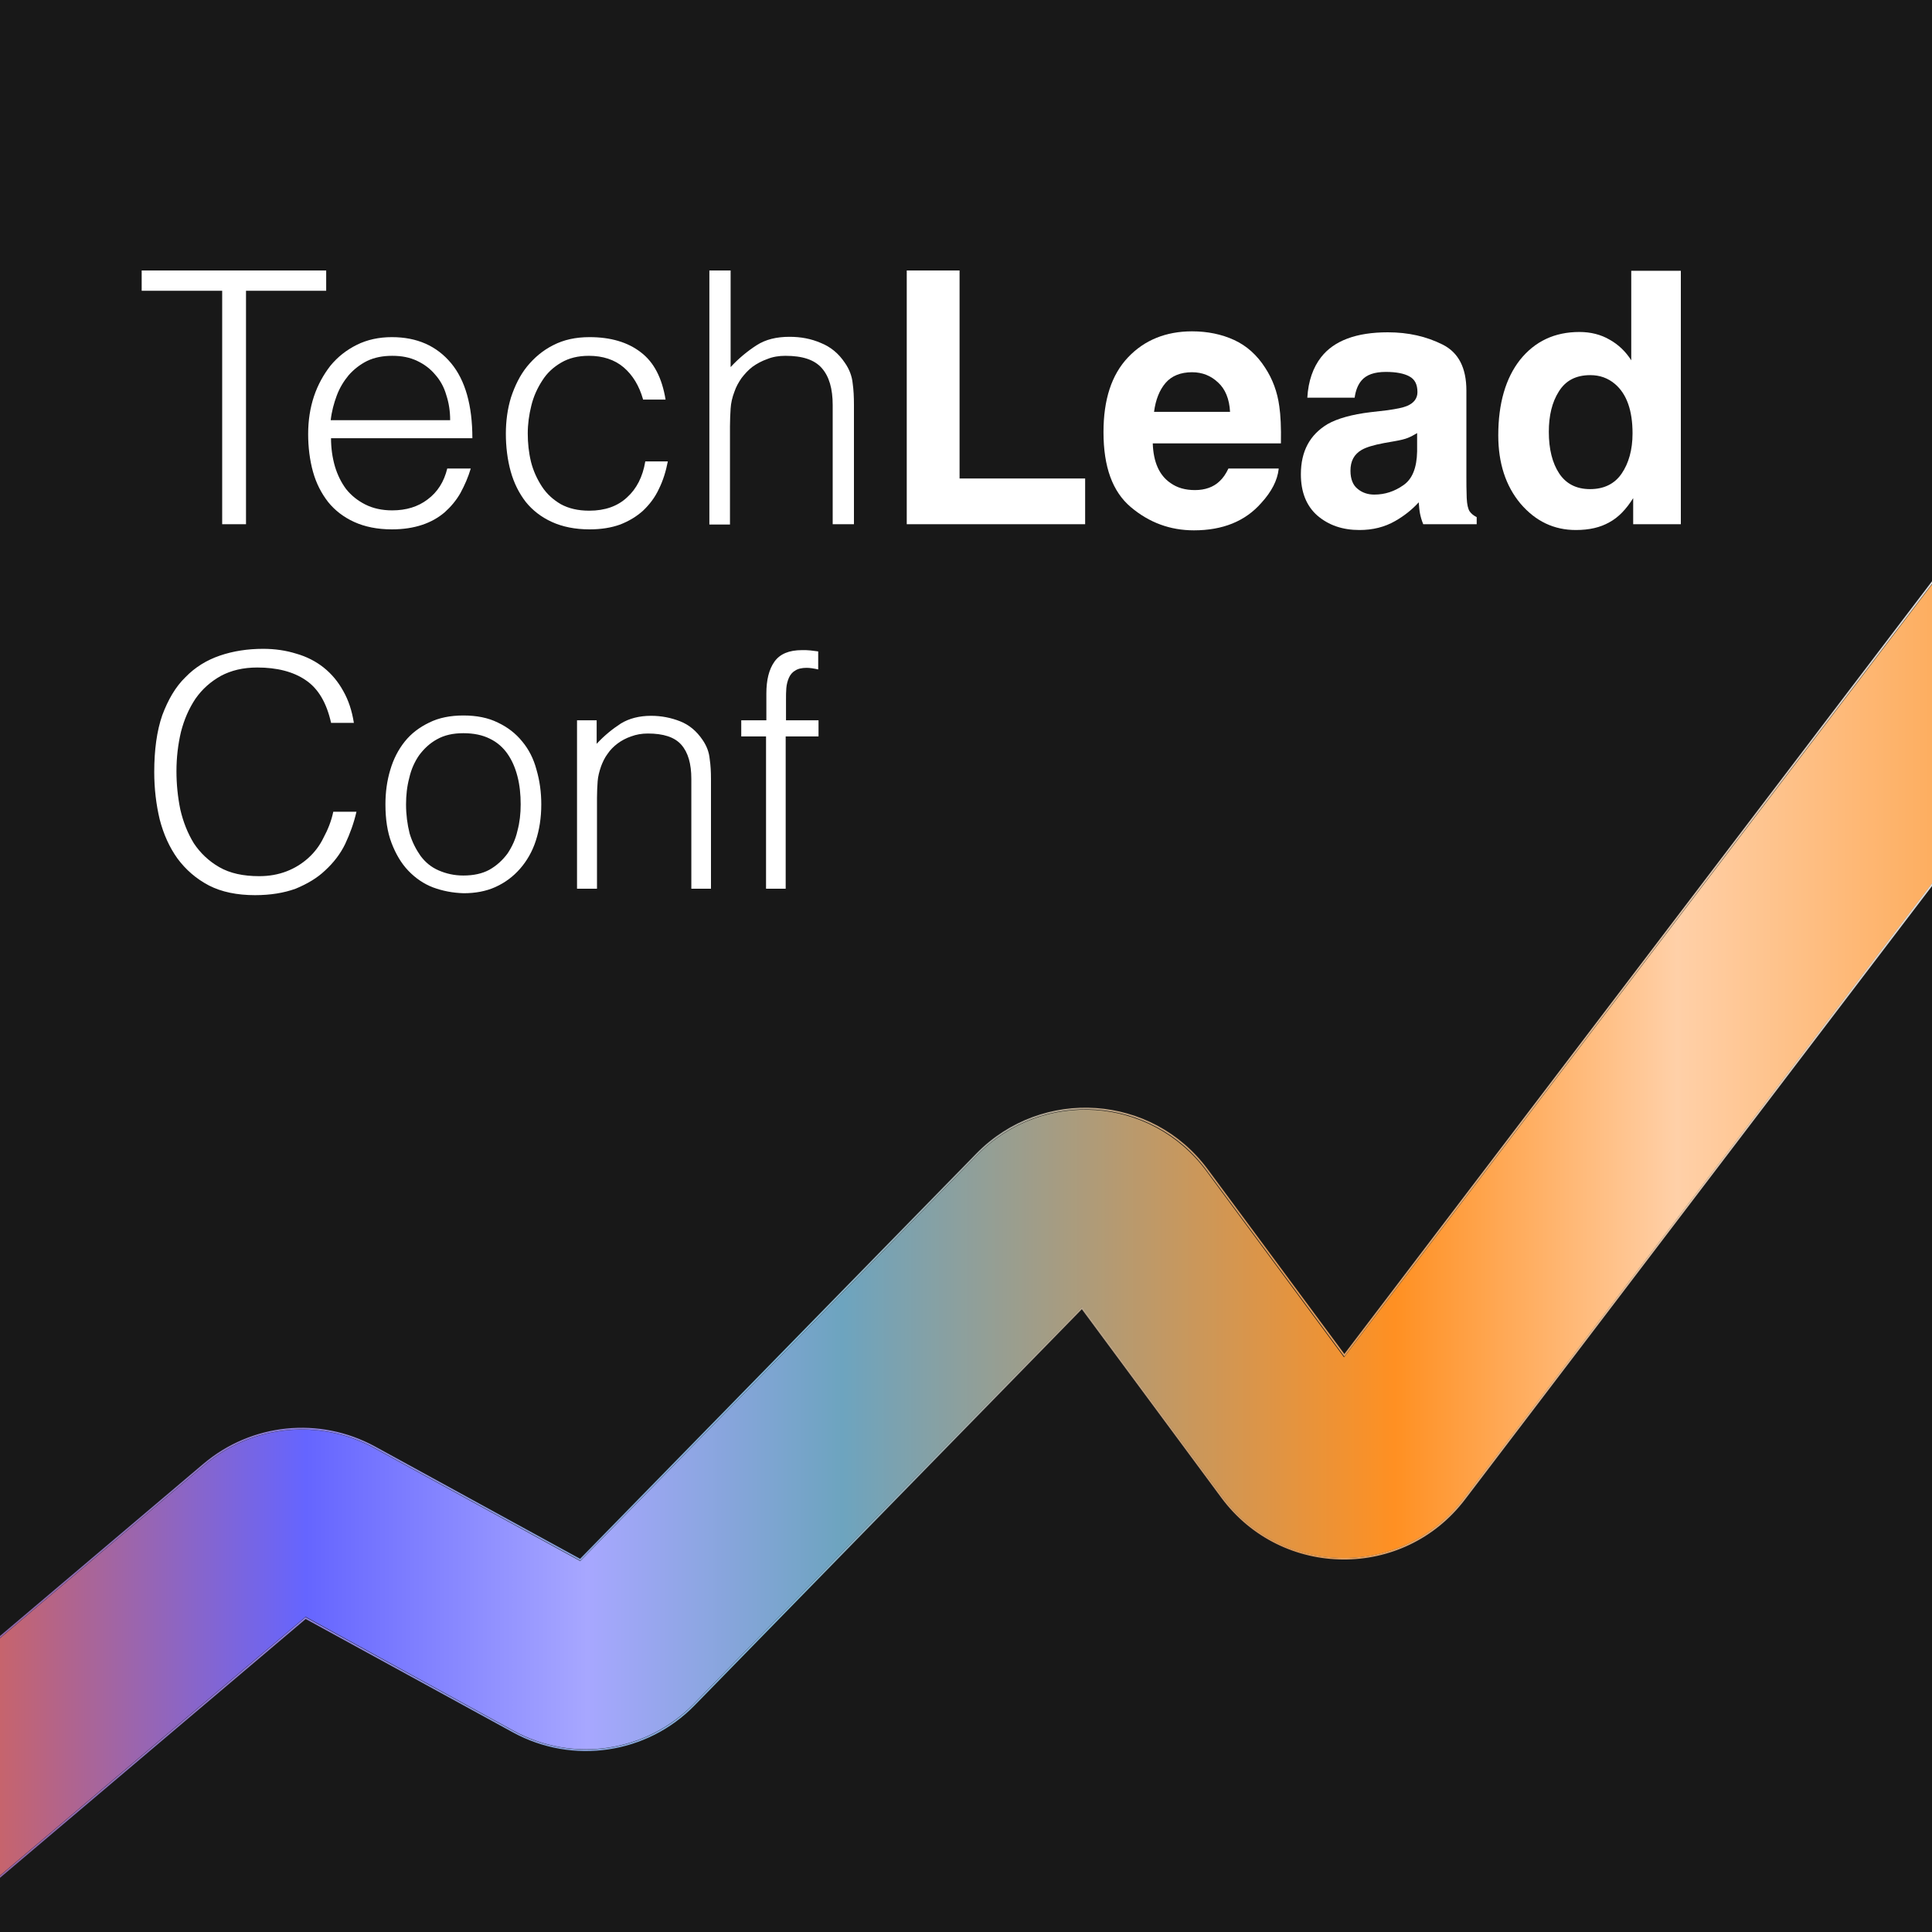
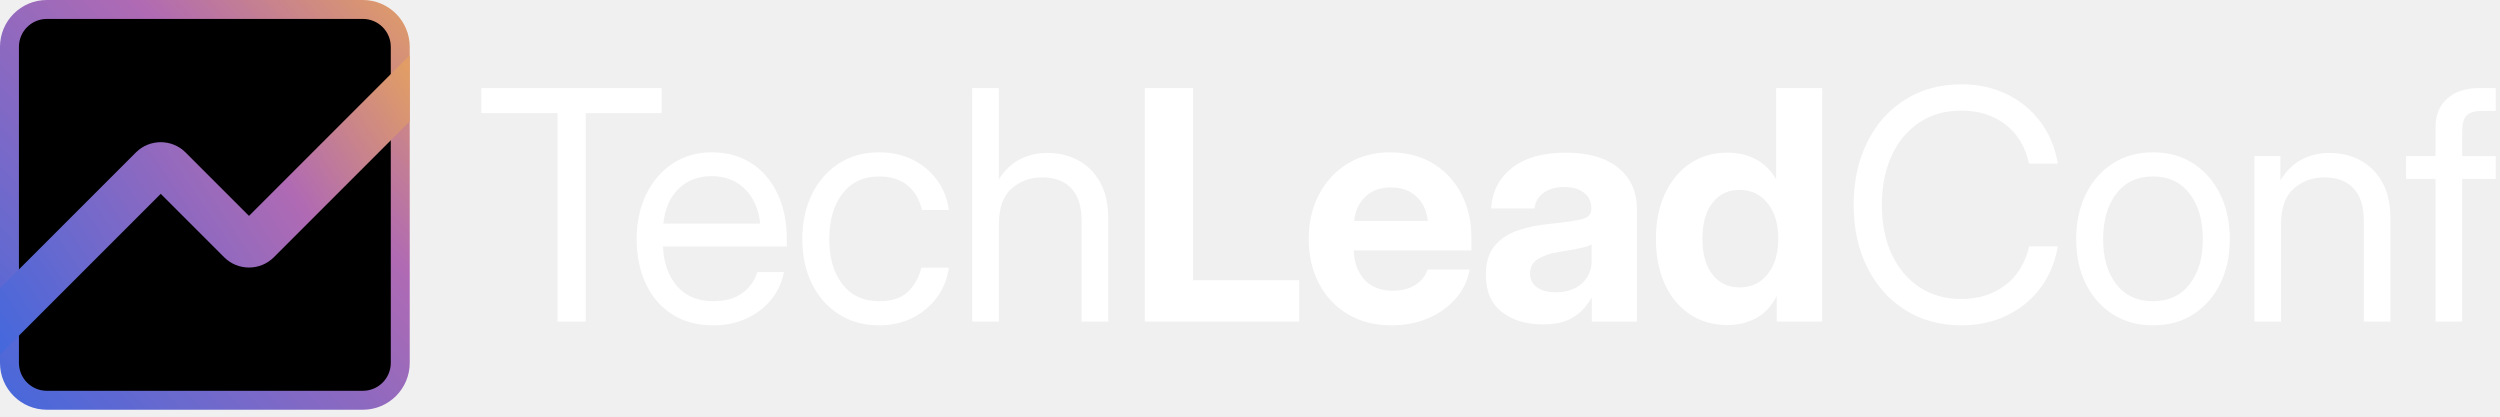
- <svg xmlns="http://www.w3.org/2000/svg" xmlns:xlink="http://www.w3.org/1999/xlink" version="1.1" id="Layer_1" x="0px" y="0px" viewBox="0 0 600 600" style="enable-background:new 0 0 600 600;" xml:space="preserve">
-   <style type="text/css">
- 	.st0{clip-path:url(#SVGID_2_);}
- 	.st1{fill:#181818;}
- 	.st2{fill-rule:evenodd;clip-rule:evenodd;}
- 	.st3{fill-rule:evenodd;clip-rule:evenodd;fill:url(#SVGID_3_);}
- 	.st4{fill:none;stroke:url(#SVGID_4_);stroke-width:0.5;stroke-opacity:0.85;}
- 	.st5{fill:#FFFFFF;}
- </style>
-   <g>
-     <defs>
-       <rect id="SVGID_1_" width="600" height="600" />
-     </defs>
-     <clipPath id="SVGID_2_">
-       <use xlink:href="#SVGID_1_" style="overflow:visible;" />
+ <svg xmlns="http://www.w3.org/2000/svg" width="264" height="44" viewBox="0 0 264 44" fill="none">
+   <g clip-path="url(#clip0_1348_1832)">
+     <path d="M4.944 1H38.322C40.501 1 42.266 2.766 42.267 4.944V38.322C42.267 40.501 40.501 42.267 38.322 42.267H4.944C2.766 42.266 1 40.501 1 38.322V4.944C1 2.766 2.766 1 4.944 1Z" fill="url(#paint0_linear_1348_1832)" />
+     <path d="M4.944 1H38.322C40.501 1 42.266 2.766 42.267 4.944V38.322C42.267 40.501 40.501 42.267 38.322 42.267H4.944C2.766 42.266 1 40.501 1 38.322V4.944C1 2.766 2.766 1 4.944 1Z" fill="black" />
+     <path d="M4.944 1H38.322C40.501 1 42.266 2.766 42.267 4.944V38.322C42.267 40.501 40.501 42.267 38.322 42.267H4.944C2.766 42.266 1 40.501 1 38.322V4.944C1 2.766 2.766 1 4.944 1Z" stroke="url(#paint1_linear_1348_1832)" stroke-width="2" />
+     <path d="M43.267 5.824V12.816L28.916 27.167C27.47 28.613 25.118 28.613 23.672 27.167L16.973 20.47L0 37.443V30.449L14.351 16.098C15.797 14.654 18.151 14.654 19.595 16.098L26.294 22.797L43.267 5.824Z" fill="url(#paint2_linear_1348_1832)" />
+     <path d="M50.83 11.948V9.3H69.863V11.948H61.852V33.959H58.873V11.948H50.83Z" fill="white" />
+     <path d="M75.34 34.356C73.629 34.356 72.171 33.964 70.962 33.182C69.754 32.398 68.83 31.32 68.19 29.946C67.55 28.572 67.231 27.008 67.231 25.255C67.231 23.501 67.567 21.901 68.24 20.521C68.912 19.143 69.845 18.058 71.036 17.269C72.228 16.48 73.595 16.085 75.141 16.085C76.763 16.085 78.169 16.471 79.361 17.244C80.552 18.017 81.47 19.092 82.116 20.47C82.762 21.85 83.085 23.443 83.085 25.253V26.03H70.01C70.077 27.741 70.567 29.13 71.483 30.201C72.399 31.272 73.683 31.806 75.338 31.806C76.585 31.806 77.604 31.519 78.392 30.946C79.18 30.372 79.707 29.632 79.973 28.728H82.787C82.566 29.842 82.108 30.822 81.413 31.666C80.717 32.509 79.849 33.169 78.806 33.644C77.763 34.118 76.607 34.356 75.338 34.356H75.34ZM70.044 23.615H80.272C80.118 22.082 79.583 20.863 78.667 19.957C77.751 19.053 76.576 18.601 75.142 18.601C73.708 18.601 72.538 19.053 71.633 19.957C70.727 20.863 70.199 22.082 70.044 23.615Z" fill="white" />
+     <path d="M92.834 34.355C91.224 34.355 89.808 33.966 88.589 33.189C87.37 32.411 86.421 31.338 85.743 29.97C85.065 28.602 84.725 27.029 84.725 25.254C84.725 23.478 85.065 21.884 85.743 20.504C86.421 19.125 87.37 18.044 88.589 17.26C89.808 16.477 91.224 16.086 92.834 16.086C94.158 16.086 95.344 16.349 96.393 16.872C97.441 17.396 98.298 18.116 98.966 19.033C99.633 19.949 100.044 20.997 100.199 22.177H97.352C97.142 21.151 96.66 20.305 95.904 19.637C95.149 18.969 94.126 18.636 92.834 18.636C91.19 18.636 89.901 19.237 88.969 20.439C88.038 21.641 87.571 23.247 87.571 25.255C87.571 27.264 88.034 28.83 88.962 30.021C89.889 31.212 91.179 31.809 92.834 31.809C94.147 31.809 95.15 31.486 95.846 30.84C96.541 30.194 97.026 29.337 97.301 28.267H100.197C100.043 29.415 99.632 30.449 98.964 31.37C98.296 32.291 97.436 33.019 96.382 33.555C95.328 34.09 94.144 34.357 92.832 34.357L92.834 34.355Z" fill="white" />
+     <path d="M105.48 23.731V33.959H102.666V9.3H105.48V18.931C106.087 17.983 106.823 17.283 107.69 16.83C108.555 16.377 109.53 16.151 110.61 16.151C111.791 16.151 112.866 16.408 113.837 16.921C114.807 17.434 115.583 18.203 116.162 19.23C116.742 20.256 117.031 21.546 117.031 23.102V33.959H114.217V23.301C114.217 21.79 113.855 20.651 113.132 19.883C112.409 19.117 111.392 18.734 110.079 18.734C108.765 18.734 107.725 19.126 106.826 19.908C105.926 20.691 105.477 21.966 105.477 23.731H105.48Z" fill="white" />
+     <path d="M120.893 33.959V9.3H125.99V29.589H137.195V33.957H120.894L120.893 33.959Z" fill="white" />
+     <path d="M146.943 34.355C145.178 34.355 143.641 33.963 142.334 33.181C141.026 32.398 140.011 31.319 139.288 29.945C138.565 28.572 138.203 27.002 138.203 25.237C138.203 23.472 138.569 21.884 139.303 20.504C140.037 19.125 141.049 18.044 142.34 17.26C143.63 16.477 145.109 16.086 146.775 16.086C148.44 16.086 150 16.469 151.285 17.236C152.571 18.002 153.574 19.067 154.297 20.43C155.02 21.793 155.382 23.363 155.382 25.138V26.445H142.953C142.998 27.736 143.378 28.768 144.095 29.54C144.812 30.313 145.81 30.699 147.09 30.699C148.039 30.699 148.83 30.495 149.465 30.087C150.1 29.68 150.526 29.139 150.747 28.465H155.199C154.989 29.624 154.499 30.644 153.727 31.526C152.954 32.408 151.984 33.101 150.814 33.603C149.644 34.105 148.354 34.355 146.942 34.355H146.943ZM142.987 23.333H150.781C150.659 22.241 150.255 21.378 149.565 20.743C148.876 20.11 147.98 19.791 146.877 19.791C145.773 19.791 144.896 20.108 144.213 20.743C143.528 21.378 143.12 22.241 142.987 23.333Z" fill="white" />
+     <path d="M162.914 34.257C161.171 34.257 159.734 33.821 158.603 32.95C157.472 32.078 156.906 30.771 156.906 29.028C156.906 27.715 157.22 26.687 157.849 25.942C158.478 25.197 159.311 24.655 160.348 24.312C161.384 23.97 162.509 23.743 163.724 23.634C165.323 23.468 166.444 23.303 167.083 23.137C167.723 22.972 168.043 22.608 168.043 22.045V21.929C168.043 21.289 167.789 20.765 167.281 20.358C166.774 19.95 166.073 19.746 165.18 19.746C164.286 19.746 163.542 19.956 162.979 20.375C162.417 20.793 162.108 21.34 162.052 22.013H157.467C157.577 20.214 158.317 18.783 159.685 17.718C161.052 16.654 162.934 16.122 165.328 16.122C167.721 16.122 169.576 16.655 170.888 17.718C172.201 18.783 172.858 20.248 172.858 22.111V33.96H168.091V31.494H168.024C167.561 32.344 166.926 33.016 166.121 33.514C165.316 34.01 164.245 34.259 162.91 34.259L162.914 34.257ZM164.271 30.864C165.441 30.864 166.368 30.552 167.051 29.929C167.735 29.306 168.077 28.52 168.077 27.571V25.817C167.8 25.971 167.343 26.112 166.703 26.239C166.063 26.366 165.351 26.491 164.568 26.611C163.729 26.744 163.021 26.984 162.441 27.331C161.862 27.679 161.573 28.2 161.573 28.895C161.573 29.513 161.819 29.995 162.31 30.343C162.801 30.691 163.455 30.864 164.271 30.864Z" fill="white" />
+     <path d="M182.426 34.322C180.904 34.322 179.573 33.942 178.437 33.18C177.3 32.418 176.421 31.354 175.798 29.986C175.175 28.619 174.863 27.024 174.863 25.203C174.863 23.383 175.18 21.838 175.815 20.47C176.45 19.103 177.333 18.035 178.464 17.269C179.595 16.502 180.905 16.119 182.395 16.119C183.52 16.119 184.518 16.348 185.391 16.805C186.263 17.262 186.98 17.961 187.542 18.899H187.559V9.3H192.425V33.959H187.625V31.278H187.608C187.102 32.293 186.397 33.055 185.499 33.562C184.6 34.069 183.577 34.324 182.429 34.324L182.426 34.322ZM183.684 30.351C184.92 30.351 185.912 29.884 186.663 28.952C187.412 28.02 187.788 26.77 187.788 25.203C187.788 23.637 187.412 22.4 186.663 21.464C185.912 20.526 184.92 20.058 183.684 20.058C182.447 20.058 181.557 20.508 180.845 21.407C180.133 22.306 179.777 23.572 179.777 25.205C179.777 26.838 180.133 28.104 180.845 29.003C181.557 29.903 182.503 30.352 183.684 30.352V30.351Z" fill="white" />
+     <path d="M207.147 34.356C204.874 34.356 202.882 33.812 201.173 32.725C199.462 31.639 198.13 30.139 197.177 28.224C196.222 26.31 195.746 24.117 195.746 21.646C195.746 19.175 196.22 16.948 197.169 15.034C198.118 13.119 199.45 11.619 201.165 10.533C202.881 9.446 204.875 8.902 207.148 8.902C208.87 8.902 210.441 9.242 211.865 9.921C213.288 10.599 214.476 11.565 215.431 12.816C216.384 14.068 217.012 15.555 217.31 17.276H214.264C213.867 15.477 213.031 14.096 211.756 13.13C210.482 12.164 208.946 11.682 207.147 11.682C205.348 11.682 203.92 12.104 202.663 12.948C201.405 13.791 200.434 14.961 199.75 16.457C199.065 17.953 198.724 19.682 198.724 21.646C198.724 23.61 199.065 25.321 199.75 26.809C200.434 28.298 201.405 29.465 202.663 30.309C203.92 31.152 205.415 31.574 207.147 31.574C208.879 31.574 210.451 31.094 211.732 30.134C213.011 29.174 213.861 27.801 214.28 26.013H217.309C217.01 27.724 216.388 29.201 215.439 30.448C214.49 31.695 213.302 32.657 211.872 33.336C210.443 34.014 208.868 34.354 207.147 34.354V34.356Z" fill="white" />
+     <path d="M227.356 34.355C225.745 34.355 224.33 33.966 223.111 33.189C221.892 32.411 220.943 31.338 220.264 29.97C219.586 28.602 219.246 27.029 219.246 25.254C219.246 23.478 219.586 21.884 220.264 20.504C220.943 19.125 221.892 18.044 223.111 17.26C224.33 16.477 225.745 16.086 227.356 16.086C228.966 16.086 230.395 16.478 231.61 17.26C232.823 18.044 233.77 19.125 234.448 20.504C235.127 21.884 235.467 23.466 235.467 25.254C235.467 27.042 235.127 28.602 234.448 29.97C233.77 31.338 232.824 32.411 231.61 33.189C230.395 33.966 228.978 34.355 227.356 34.355ZM227.356 31.807C229.011 31.807 230.301 31.209 231.228 30.012C232.155 28.814 232.619 27.229 232.619 25.254C232.619 23.279 232.152 21.655 231.22 20.447C230.288 19.238 229 18.634 227.356 18.634C225.711 18.634 224.423 19.235 223.491 20.437C222.559 21.64 222.092 23.245 222.092 25.254C222.092 27.263 222.556 28.828 223.483 30.02C224.41 31.211 225.701 31.807 227.356 31.807Z" fill="white" />
+     <path d="M240.876 23.731V33.959H238.062V16.482H240.81V19.047C241.417 18.054 242.159 17.324 243.037 16.855C243.914 16.386 244.903 16.151 246.008 16.151C247.189 16.151 248.264 16.408 249.235 16.921C250.205 17.434 250.981 18.203 251.56 19.23C252.14 20.256 252.429 21.546 252.429 23.102V33.959H249.615V23.301C249.615 21.79 249.253 20.651 248.53 19.883C247.807 19.117 246.79 18.733 245.477 18.733C244.163 18.733 243.123 19.126 242.224 19.908C241.325 20.691 240.875 21.966 240.875 23.731H240.876Z" fill="white" />
+     <path d="M263.55 16.482V18.898H260.008V33.958H257.195V18.898H254.084V16.482H257.195V13.371C257.195 12.124 257.609 11.133 258.435 10.401C259.262 9.667 260.382 9.301 261.795 9.301H263.549V11.718H262.059C261.32 11.718 260.793 11.878 260.478 12.198C260.165 12.518 260.007 13.053 260.007 13.804V16.485H263.549L263.55 16.482Z" fill="white" />
+   </g>
+   <defs>
+     <linearGradient id="paint0_linear_1348_1832" x1="-1.36827e-06" y1="44.258" x2="43.083" y2="2.51895e-06" gradientUnits="userSpaceOnUse">
+       <stop />
+       <stop offset="1" stop-color="#262424" />
+     </linearGradient>
+     <linearGradient id="paint1_linear_1348_1832" x1="43.083" y1="-5.79802e-07" x2="0.021" y2="43.104" gradientUnits="userSpaceOnUse">
+       <stop stop-color="#E19D65" />
+       <stop offset="0.332" stop-color="#B06AB3" />
+       <stop offset="1" stop-color="#4568DC" />
+     </linearGradient>
+     <linearGradient id="paint2_linear_1348_1832" x1="43.083" y1="7.442" x2="0.02" y2="36.454" gradientUnits="userSpaceOnUse">
+       <stop stop-color="#E19D65" />
+       <stop offset="0.332" stop-color="#B06AB3" />
+       <stop offset="1" stop-color="#4568DC" />
+     </linearGradient>
+     <clipPath id="clip0_1348_1832">
+       <rect width="263.55" height="43.267" fill="white" />
    </clipPath>
-     <g class="st0">
-       <rect class="st1" width="600" height="600" />
-       <g>
-         <path class="st2" d="M658,198.2L454.6,465.4c-18.9,24.8-56.3,24.6-74.9-0.5l-43.7-59L215.4,529.2c-14.7,15-37.5,18.4-55.9,8.3     l-64.6-35.4L-20.7,600L-57,557L63.5,455c14.8-12.5,35.7-14.6,52.7-5.3l64,35.1l123.3-126.1c20.2-20.6,53.9-18.3,71.1,4.9     l42.8,57.9L613.3,164L658,198.2z" />
-         <linearGradient id="SVGID_3_" gradientUnits="userSpaceOnUse" x1="-38.861" y1="226" x2="604.426" y2="226" gradientTransform="matrix(1 0 0 -1 0 608)">
-           <stop offset="0" style="stop-color:#EE6431" />
-           <stop offset="0.208" style="stop-color:#6565FF" />
-           <stop offset="0.344" style="stop-color:#A7A7FF" />
-           <stop offset="0.467" style="stop-color:#6DA4BF" />
-           <stop offset="0.734" style="stop-color:#FF9022" />
-           <stop offset="0.87" style="stop-color:#FFD0A8" />
-           <stop offset="1" style="stop-color:#FDAC5C" />
-         </linearGradient>
-         <path class="st3" d="M658,198.2L454.6,465.4c-18.9,24.8-56.3,24.6-74.9-0.5l-43.7-59L215.4,529.2c-14.7,15-37.5,18.4-55.9,8.3     l-64.6-35.4L-20.7,600L-57,557L63.5,455c14.8-12.5,35.7-14.6,52.7-5.3l64,35.1l123.3-126.1c20.2-20.6,53.9-18.3,71.1,4.9     l42.8,57.9L613.3,164L658,198.2z" />
-         <linearGradient id="SVGID_4_" gradientUnits="userSpaceOnUse" x1="-38.861" y1="225.998" x2="604.426" y2="225.998" gradientTransform="matrix(1 0 0 -1 0 608)">
-           <stop offset="0" style="stop-color:#A465A0" />
-           <stop offset="0.213" style="stop-color:#A193FF" />
-           <stop offset="0.443" style="stop-color:#94D3F9" />
-           <stop offset="0.682" style="stop-color:#FFAD5F" />
-           <stop offset="1" style="stop-color:#FFFFFF" />
-         </linearGradient>
-         <path class="st4" d="M658.2,198.3l0.2-0.2l-0.2-0.2l-44.7-34.2l-0.2-0.2l-0.2,0.2L417.5,420.9l-42.6-57.6     c-17.2-23.3-51.2-25.6-71.5-4.9l-123.2,126l-63.9-35c-17.1-9.3-38.1-7.2-53,5.4l-120.5,102l-0.2,0.2l0.2,0.2l36.3,43l0.2,0.2     l0.2-0.2l115.4-97.7l64.5,35.3c18.5,10.1,41.5,6.7,56.2-8.4L336,406.2l43.5,58.8c18.7,25.2,56.3,25.5,75.3,0.5L658.2,198.3z" />
-       </g>
-       <g>
-         <path class="st5" d="M44,84h57.3v6.3H76.4v72.5h-7.4V90.3H44V84z" />
-         <path class="st5" d="M139.8,130.5c0-2.8-0.4-5.4-1.2-7.8c-0.7-2.5-1.9-4.6-3.4-6.3c-1.5-1.8-3.3-3.2-5.6-4.3     c-2.3-1.1-4.8-1.6-7.8-1.6c-2.9,0-5.5,0.5-7.8,1.6c-2.2,1.1-4.1,2.6-5.7,4.4c-1.5,1.8-2.8,3.9-3.7,6.3c-0.9,2.4-1.6,5-1.9,7.7     H139.8z M102.8,136c0,3.1,0.4,6,1.2,8.8c0.8,2.7,2,5.1,3.5,7.1c1.6,2,3.6,3.6,6,4.8c2.4,1.2,5.2,1.8,8.3,1.8c4.3,0,8-1.1,11-3.4     c3.1-2.3,5.1-5.5,6.1-9.6h7.3c-0.8,2.7-1.9,5.2-3.2,7.6c-1.3,2.3-3,4.3-4.9,6c-2,1.7-4.3,3-7,3.9c-2.7,0.9-5.8,1.4-9.4,1.4     c-4.5,0-8.4-0.8-11.7-2.3c-3.3-1.5-6-3.6-8.1-6.2c-2.1-2.7-3.7-5.8-4.7-9.4c-1-3.6-1.5-7.6-1.5-11.7c0-4.2,0.6-8.1,1.8-11.7     c1.2-3.6,3-6.8,5.1-9.5c2.3-2.8,5-4.9,8.2-6.5c3.2-1.6,6.9-2.4,10.9-2.4c7.8,0,13.9,2.7,18.4,8.1c4.4,5.3,6.6,13.1,6.6,23.3     H102.8z" />
-         <path class="st5" d="M199.7,124c-1.2-4.2-3.2-7.5-6-9.9c-2.8-2.4-6.5-3.6-10.8-3.6c-3.4,0-6.2,0.7-8.6,2.1     c-2.4,1.4-4.4,3.2-5.9,5.6c-1.5,2.3-2.7,4.9-3.4,7.8c-0.7,2.8-1.1,5.7-1.1,8.6c0,3,0.3,5.9,1,8.8c0.7,2.8,1.9,5.4,3.4,7.7     c1.5,2.3,3.5,4.1,5.9,5.5c2.4,1.3,5.3,2,8.8,2c4.9,0,8.8-1.4,11.7-4.1c3-2.7,4.9-6.4,5.7-11.2h7c-0.6,3.1-1.5,6-2.8,8.6     c-1.2,2.6-2.9,4.8-4.9,6.7c-2,1.8-4.3,3.2-7.1,4.3c-2.8,1-5.9,1.5-9.5,1.5c-4.5,0-8.4-0.8-11.7-2.3c-3.3-1.5-6-3.6-8.1-6.2     c-2.1-2.7-3.7-5.9-4.7-9.5c-1-3.6-1.5-7.6-1.5-11.7c0-3.9,0.5-7.7,1.6-11.3c1.2-3.6,2.8-6.9,5-9.6s4.9-5,8.1-6.6     c3.3-1.7,7-2.5,11.3-2.5c6.6,0,11.9,1.6,15.9,4.7c4.1,3.1,6.6,8,7.7,14.7H199.7z" />
-         <path class="st5" d="M220.3,162.8V84h6.6v30c2.6-2.8,5.3-5,8.1-6.8c2.8-1.8,6.2-2.6,10.2-2.6c3.5,0,6.7,0.6,9.7,1.9     c3,1.2,5.5,3.2,7.5,6.2c1.4,2,2.2,4.2,2.4,6.3c0.3,2.1,0.4,4.3,0.4,6.7v37.1h-6.6v-37c0-5.1-1.1-8.9-3.4-11.5     c-2.3-2.6-6-3.8-11.3-3.8c-2,0-3.9,0.3-5.6,1c-1.7,0.6-3.2,1.4-4.6,2.4c-1.3,1-2.4,2.2-3.4,3.5c-0.9,1.3-1.7,2.7-2.2,4.2     c-0.7,1.8-1.1,3.6-1.2,5.3c-0.1,1.7-0.2,3.5-0.2,5.5v30.5H220.3z" />
-         <path class="st5" d="M281.6,84H298v64.6h39v14.2h-55.4V84z" />
-         <path class="st5" d="M397.1,145.7c-0.4,3.5-2.2,7-5.4,10.5c-5,5.7-12,8.5-20.9,8.5c-7.4,0-13.9-2.4-19.6-7.2     c-5.7-4.8-8.5-12.5-8.5-23.3c0-10.1,2.5-17.8,7.6-23.2c5.1-5.4,11.8-8.1,19.9-8.1c4.8,0,9.2,0.9,13.1,2.7     c3.9,1.8,7.1,4.7,9.6,8.6c2.3,3.5,3.8,7.5,4.4,12c0.4,2.7,0.6,6.5,0.5,11.5H358c0.2,5.8,2,9.9,5.5,12.3c2.1,1.5,4.6,2.2,7.6,2.2     c3.1,0,5.7-0.9,7.6-2.7c1.1-1,2-2.3,2.8-4H397.1z M382,127.9c-0.2-4-1.5-7.1-3.7-9.1c-2.2-2.1-4.9-3.2-8.1-3.2     c-3.5,0-6.3,1.1-8.2,3.3c-1.9,2.2-3.1,5.2-3.6,9H382z" />
-         <path class="st5" d="M410.3,110.9c4-5.1,10.9-7.7,20.7-7.7c6.4,0,12,1.3,17,3.8c5,2.5,7.4,7.3,7.4,14.3V148c0,1.9,0,4.1,0.1,6.7     c0.1,2,0.4,3.3,0.9,4.1c0.5,0.7,1.2,1.3,2.2,1.8v2.2h-16.6c-0.5-1.2-0.8-2.3-1-3.3c-0.2-1-0.3-2.2-0.4-3.5     c-2.1,2.3-4.5,4.2-7.3,5.8c-3.3,1.9-7,2.8-11.1,2.8c-5.3,0-9.6-1.5-13.1-4.5c-3.4-3-5.1-7.3-5.1-12.8c0-7.2,2.8-12.3,8.3-15.6     c3-1.7,7.5-3,13.4-3.7l5.2-0.6c2.8-0.4,4.8-0.8,6-1.3c2.2-0.9,3.3-2.4,3.3-4.3c0-2.4-0.8-4-2.5-4.9c-1.6-0.9-4.1-1.4-7.3-1.4     c-3.6,0-6.1,0.9-7.6,2.7c-1.1,1.3-1.8,3.1-2.1,5.3H406C406.3,118.3,407.8,114.1,410.3,110.9z M421.6,151.8     c1.4,1.2,3.2,1.8,5.2,1.8c3.3,0,6.3-1,9-2.9c2.8-1.9,4.2-5.4,4.3-10.5v-5.7c-1,0.6-1.9,1.1-2.9,1.5c-1,0.4-2.3,0.7-4,1l-3.4,0.6     c-3.2,0.6-5.5,1.3-6.9,2.1c-2.4,1.4-3.5,3.5-3.5,6.5C419.4,148.8,420.2,150.7,421.6,151.8z" />
-         <path class="st5" d="M522,84.1v78.7h-14.8v-8.1c-2.2,3.5-4.6,6-7.4,7.5c-2.8,1.6-6.2,2.4-10.4,2.4c-6.8,0-12.5-2.7-17.2-8.2     c-4.6-5.5-6.9-12.6-6.9-21.2c0-9.9,2.3-17.8,6.8-23.5c4.6-5.7,10.7-8.6,18.4-8.6c3.5,0,6.7,0.8,9.4,2.4c2.7,1.5,5,3.7,6.7,6.4     V84.1H522z M481,134.1c0,5.4,1.1,9.7,3.2,12.9c2.1,3.2,5.3,4.9,9.6,4.9c4.3,0,7.6-1.6,9.8-4.8c2.2-3.2,3.4-7.4,3.4-12.5     c0-7.1-1.8-12.2-5.4-15.3c-2.2-1.9-4.8-2.8-7.7-2.8c-4.5,0-7.7,1.7-9.8,5.1C482,124.9,481,129.1,481,134.1z" />
-       </g>
-       <g>
-         <path class="st5" d="M102.8,224.4c-1.4-6.2-4-10.6-7.9-13.2c-3.8-2.6-8.9-3.9-15-3.9c-4.4,0-8.1,0.9-11.3,2.6     c-3.2,1.8-5.8,4.1-7.9,7.1c-2,3-3.5,6.4-4.5,10.3c-0.9,3.8-1.4,7.9-1.4,12.2c0,4,0.4,8,1.2,11.9c0.9,3.9,2.3,7.4,4.2,10.5     c2,3,4.6,5.5,7.9,7.4c3.3,1.9,7.4,2.8,12.4,2.8c3.1,0,5.9-0.5,8.5-1.5c2.6-1,4.8-2.4,6.7-4.1c2-1.8,3.6-3.9,4.8-6.4     c1.3-2.4,2.4-5.1,3-8h7.2c-0.8,3.5-2,6.8-3.5,10c-1.5,3.1-3.6,5.8-6.2,8.2c-2.5,2.4-5.6,4.2-9.2,5.7c-3.6,1.3-7.8,2-12.6,2     c-5.6,0-10.4-1-14.3-3c-4-2.1-7.2-4.9-9.8-8.4c-2.5-3.5-4.3-7.5-5.5-12.1c-1.1-4.6-1.7-9.6-1.7-14.7c0-6.9,0.8-12.8,2.5-17.7     c1.8-4.8,4.1-8.8,7.2-11.8c3-3.1,6.6-5.3,10.7-6.7c4.1-1.4,8.6-2.1,13.4-2.1c3.7,0,7.1,0.5,10.3,1.5c3.2,0.9,6.1,2.4,8.5,4.3     c2.5,2,4.5,4.4,6.1,7.3c1.6,2.8,2.7,6.1,3.3,9.9H102.8z M144,277.4c-3.4-0.1-6.5-0.7-9.5-1.8c-2.9-1.1-5.5-2.9-7.7-5.2     c-2.2-2.3-3.9-5.2-5.2-8.6c-1.3-3.4-1.9-7.4-1.9-12c0-3.8,0.5-7.4,1.5-10.7c1-3.4,2.5-6.3,4.5-8.8c2-2.5,4.5-4.4,7.6-5.9     c3-1.5,6.6-2.2,10.6-2.2c4.1,0,7.7,0.7,10.7,2.2c3,1.4,5.6,3.4,7.6,5.9c2,2.4,3.5,5.3,4.4,8.7c1,3.4,1.5,7,1.5,10.8     c0,4.2-0.6,7.9-1.7,11.3c-1.1,3.4-2.8,6.3-4.9,8.7c-2.1,2.4-4.6,4.3-7.7,5.7C150.9,276.8,147.6,277.4,144,277.4z M161.7,249.8     c0-3.1-0.3-6-1-8.7c-0.7-2.7-1.7-5-3.1-7c-1.4-2-3.2-3.6-5.5-4.7c-2.2-1.1-4.9-1.7-8.2-1.7c-3.2,0-5.9,0.6-8.2,1.9     c-2.2,1.2-4,2.9-5.5,4.9c-1.4,2-2.5,4.4-3.1,7.1c-0.7,2.6-1,5.4-1,8.2c0,3.2,0.4,6.2,1.1,9c0.8,2.7,2,5,3.4,7     c1.5,2,3.3,3.5,5.6,4.5s4.8,1.6,7.7,1.6c3.2,0,5.9-0.6,8.1-1.8c2.3-1.3,4.1-3,5.6-5c1.4-2.1,2.5-4.4,3.1-7.1     C161.4,255.4,161.7,252.7,161.7,249.8z M185.3,276h-6.1v-52.3h6.1v7.3c2.4-2.6,4.9-4.6,7.5-6.3c2.6-1.6,5.8-2.4,9.4-2.4     c3.2,0,6.2,0.6,9,1.7c2.8,1.1,5.1,3,7,5.8c1.3,1.9,2,3.8,2.2,5.9c0.3,2,0.4,4,0.4,6.2V276h-6.1v-34.1c0-4.7-1-8.2-3.1-10.6     c-2.1-2.4-5.6-3.5-10.4-3.5c-1.9,0-3.6,0.3-5.2,0.9c-1.5,0.5-3,1.3-4.2,2.2c-1.2,0.9-2.3,2-3.1,3.2c-0.9,1.2-1.5,2.5-2,3.8     c-0.6,1.7-1,3.3-1.1,4.8c-0.1,1.5-0.2,3.2-0.2,5.1V276z M230.2,228.7v-5h7.8v-8.3c0-4.2,0.8-7.5,2.5-9.9c1.7-2.4,4.5-3.6,8.6-3.6     c0.9,0,1.8,0,2.6,0.1c0.8,0.1,1.6,0.2,2.4,0.3v5.6c-1.3-0.3-2.6-0.5-3.6-0.5c-1.5,0-2.8,0.3-3.6,0.9c-0.9,0.5-1.5,1.3-1.9,2.2     c-0.4,0.9-0.7,2-0.8,3.2c-0.1,1.1-0.1,2.3-0.1,3.5v6.5h10.1v5H244V276h-6.1v-47.3H230.2z" />
-       </g>
-     </g>
-   </g>
+   </defs>
</svg>
